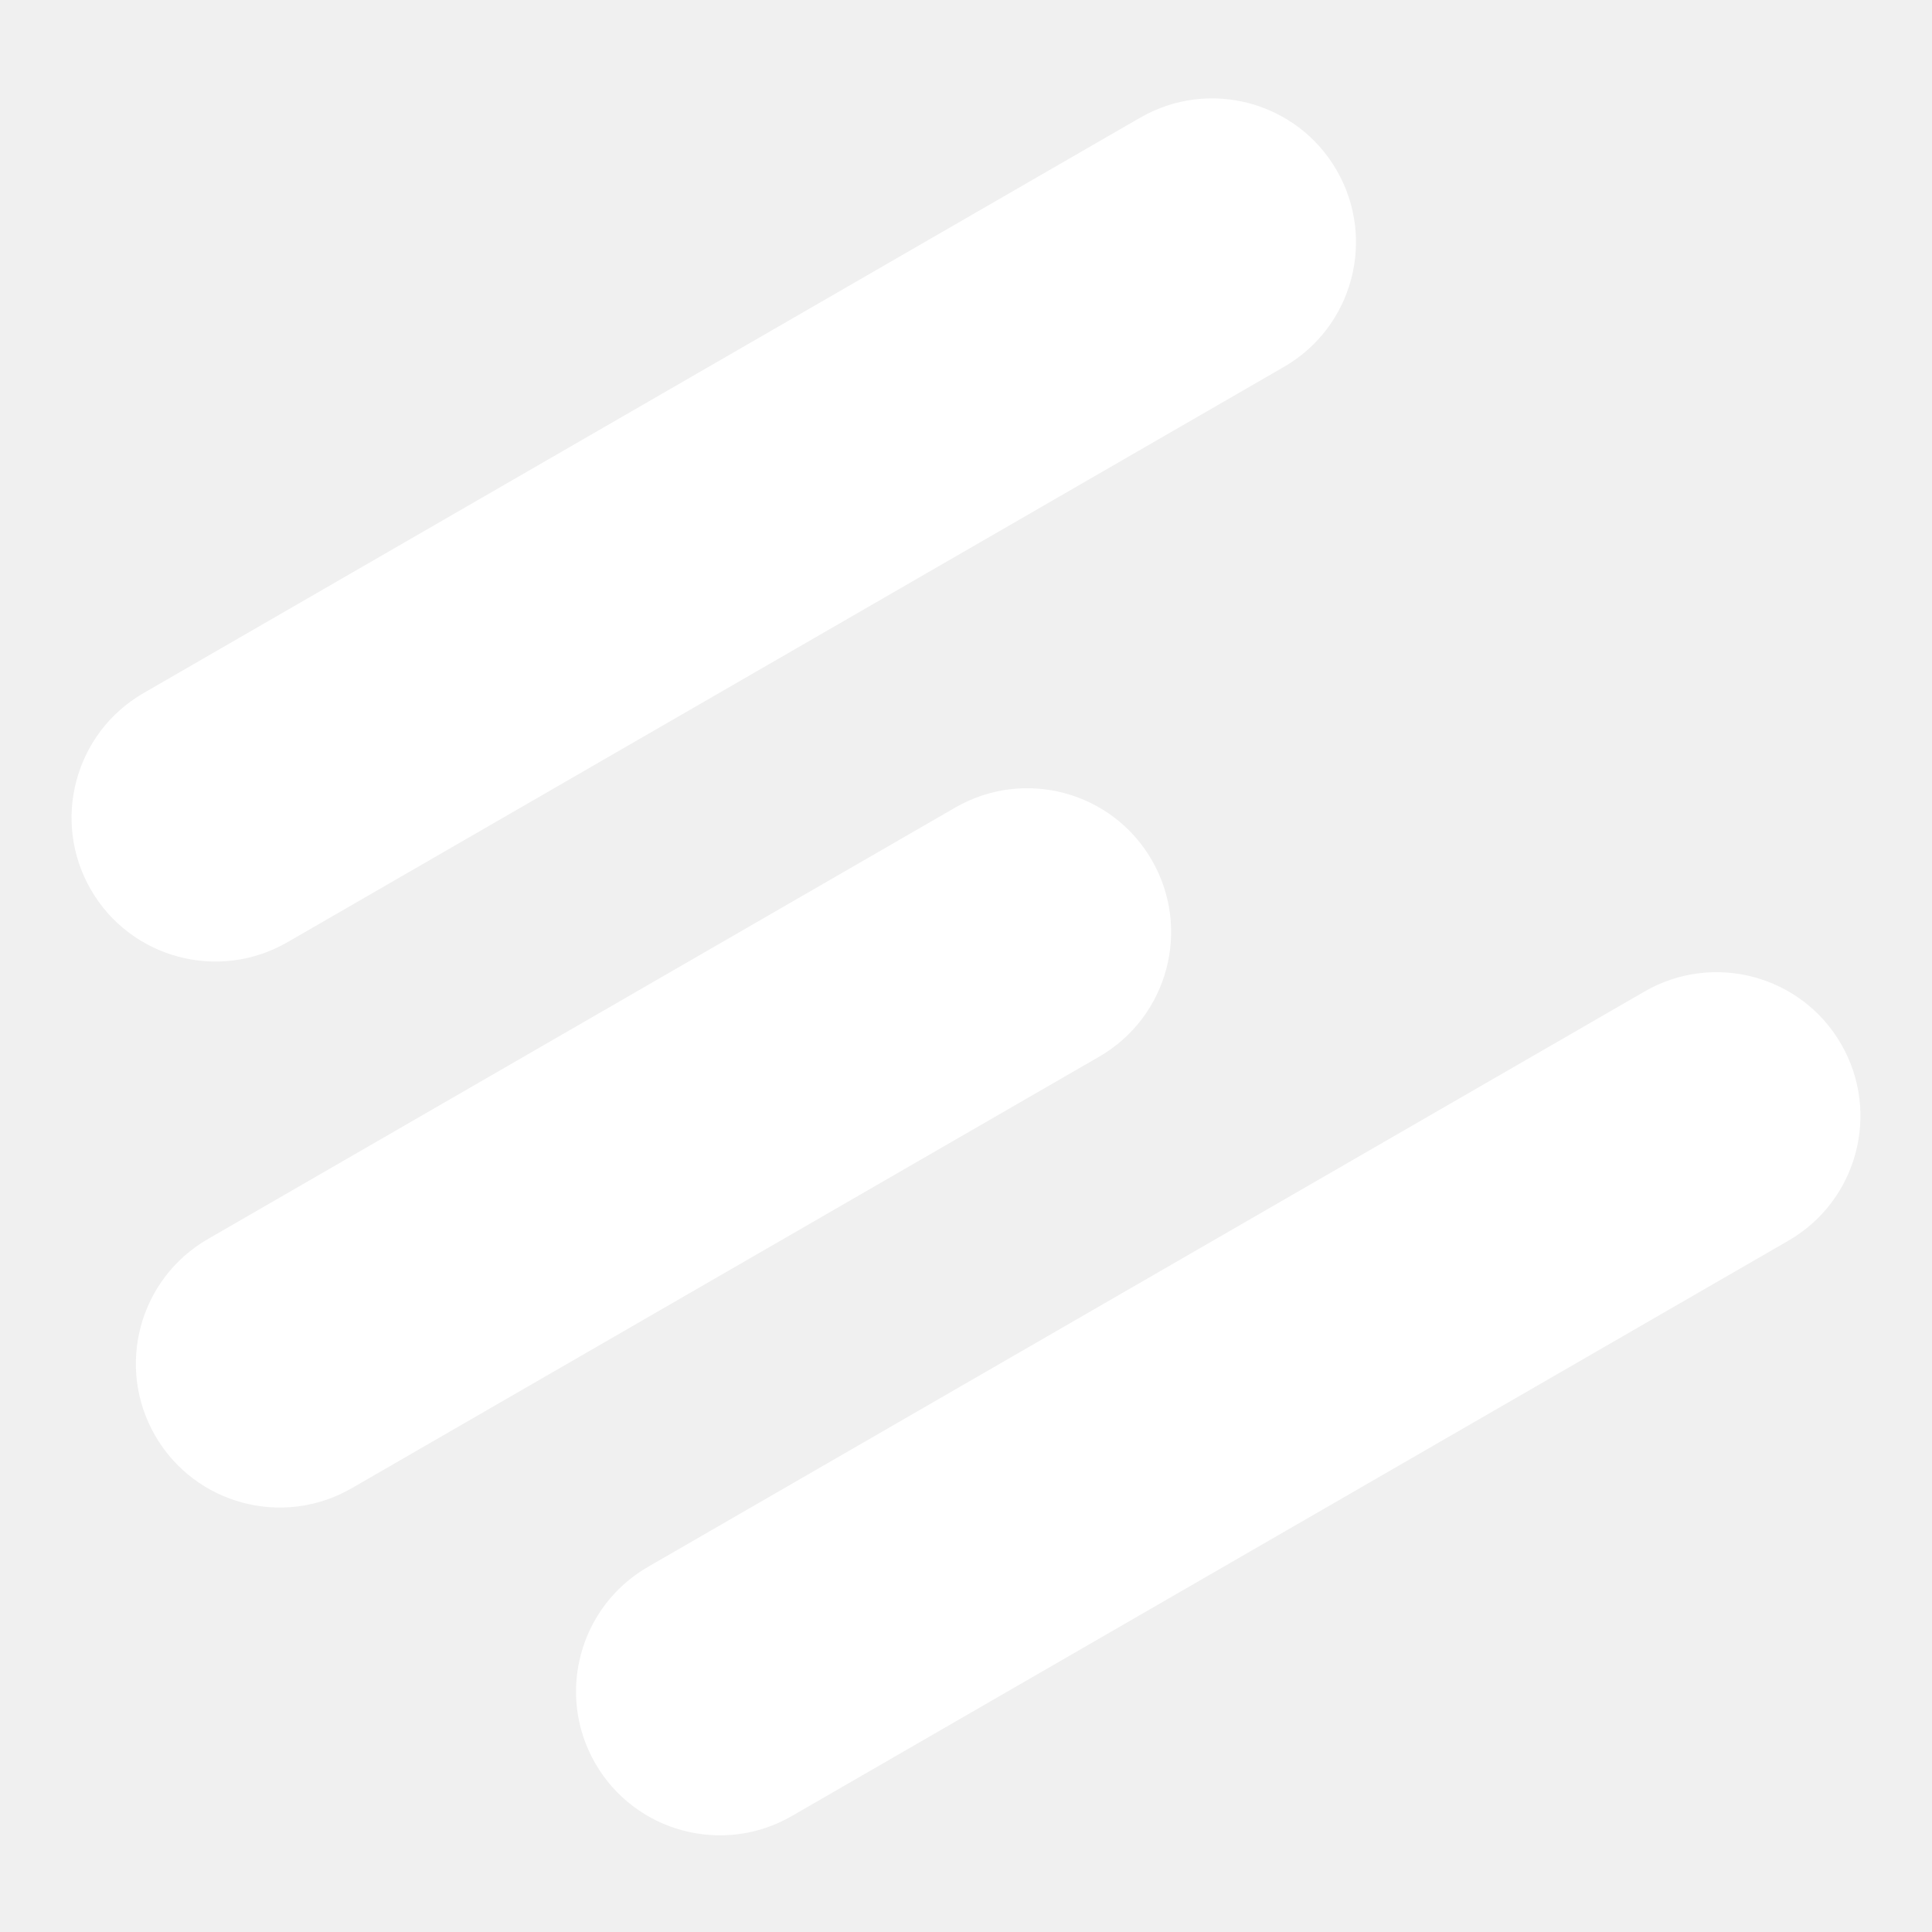
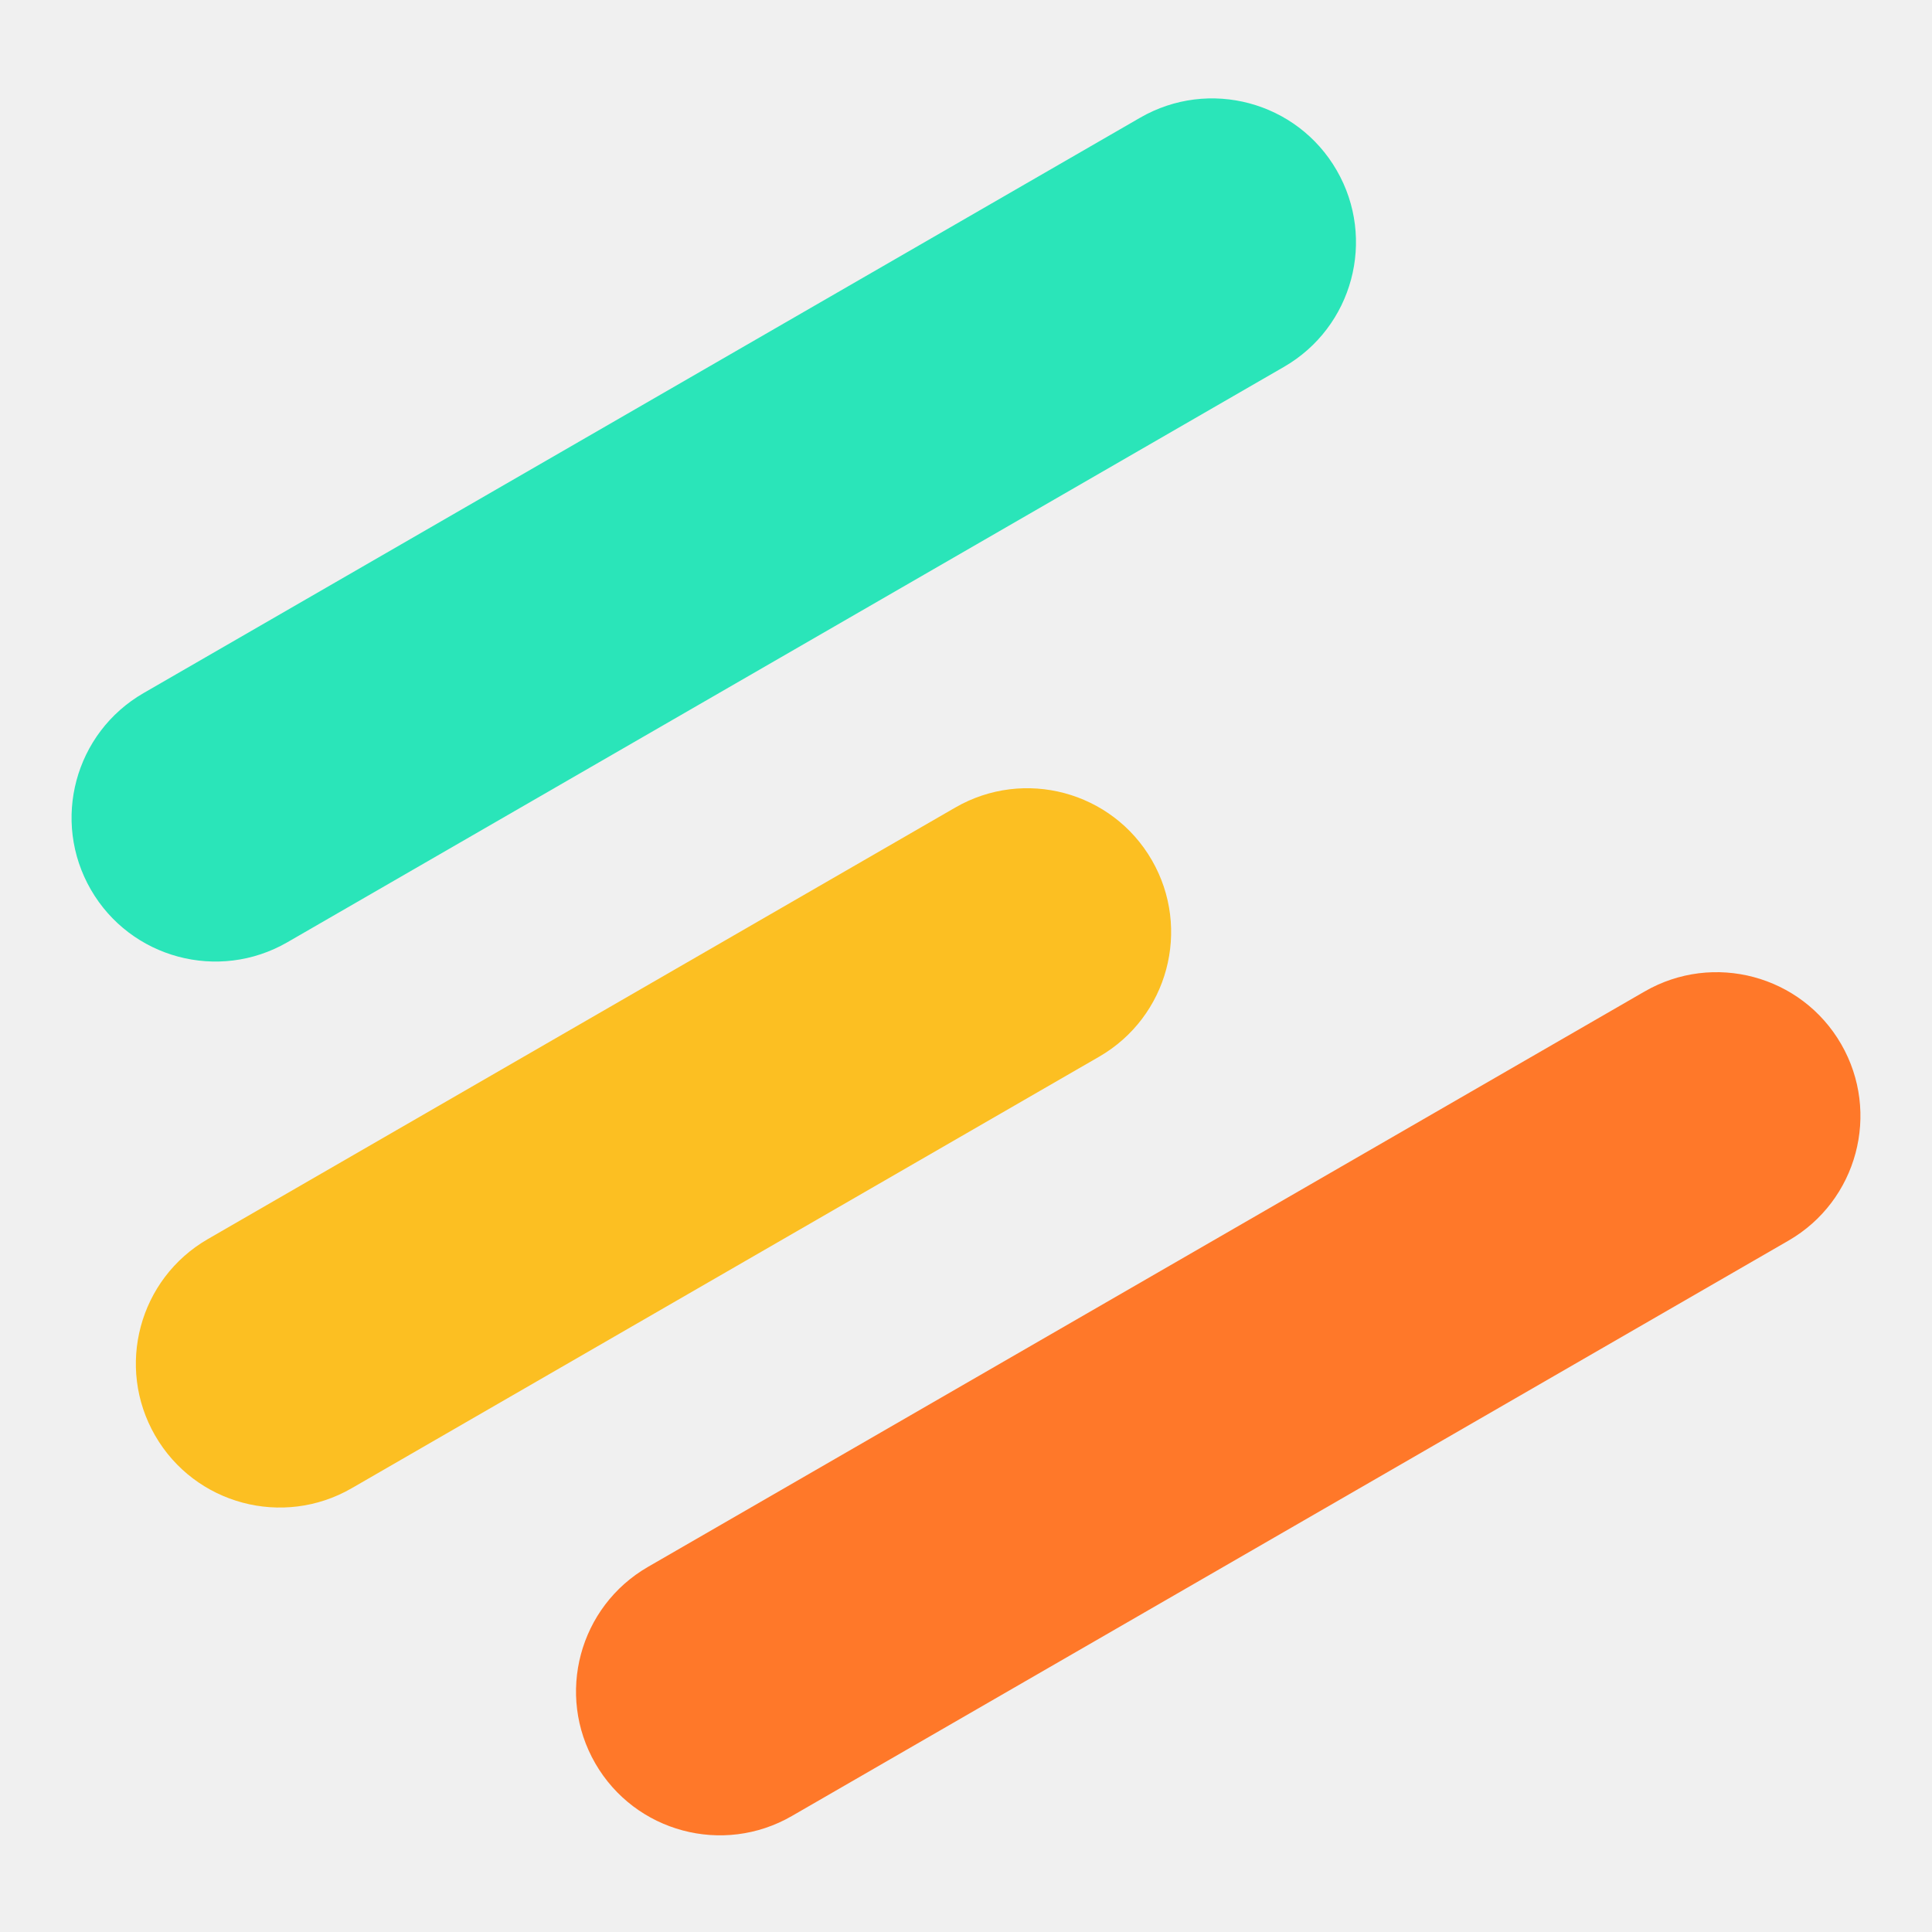
<svg xmlns="http://www.w3.org/2000/svg" width="1080" height="1080" viewBox="0 0 1080 1080" fill="none">
-   <path d="M919.346 554.245L362.231 875.892C323.757 898.107 310.569 947.295 332.775 985.755C354.979 1024.21 404.169 1037.39 442.644 1015.17L999.758 693.524C1038.23 671.31 1051.42 622.126 1029.22 583.664C1007.01 545.205 957.821 532.033 919.346 554.245Z" fill="white" />
-   <path d="M534.021 451.417L116.186 692.654C77.712 714.867 64.523 764.053 86.729 802.514C108.934 840.975 158.125 854.148 196.599 831.934L614.434 590.695C652.908 568.483 666.097 519.296 643.891 480.835C621.686 442.375 572.496 429.203 534.021 451.417Z" fill="white" />
-   <path d="M637.354 65.794L80.241 387.443C41.767 409.656 28.578 458.842 50.783 497.303C72.989 535.763 122.179 548.935 160.653 526.721L717.768 205.072C756.24 182.859 769.43 133.673 747.224 95.213C725.019 56.752 675.828 43.581 637.354 65.794Z" fill="white" />
+   <path d="M919.346 554.246L362.231 875.893C323.757 898.108 310.568 947.296 332.775 985.755C354.979 1024.21 404.17 1037.39 442.644 1015.17L999.758 693.525C1038.23 671.311 1051.42 622.127 1029.22 583.665C1007.01 545.206 957.821 532.034 919.346 554.246Z" fill="#FF7829" />
+   <path d="M534.021 451.417L116.186 692.654C77.712 714.867 64.523 764.053 86.729 802.514C108.934 840.975 158.125 854.148 196.599 831.933L614.434 590.695C652.907 568.483 666.096 519.296 643.89 480.835C621.685 442.375 572.495 429.203 534.021 451.417Z" fill="#FCBF22" />
+   <path d="M637.354 65.794L80.241 387.443C41.767 409.656 28.578 458.842 50.783 497.303C72.989 535.763 122.179 548.935 160.653 526.721L717.767 205.072C756.24 182.859 769.43 133.673 747.224 95.213C725.019 56.752 675.828 43.581 637.354 65.794Z" fill="#2AE5B9" />
</svg>
